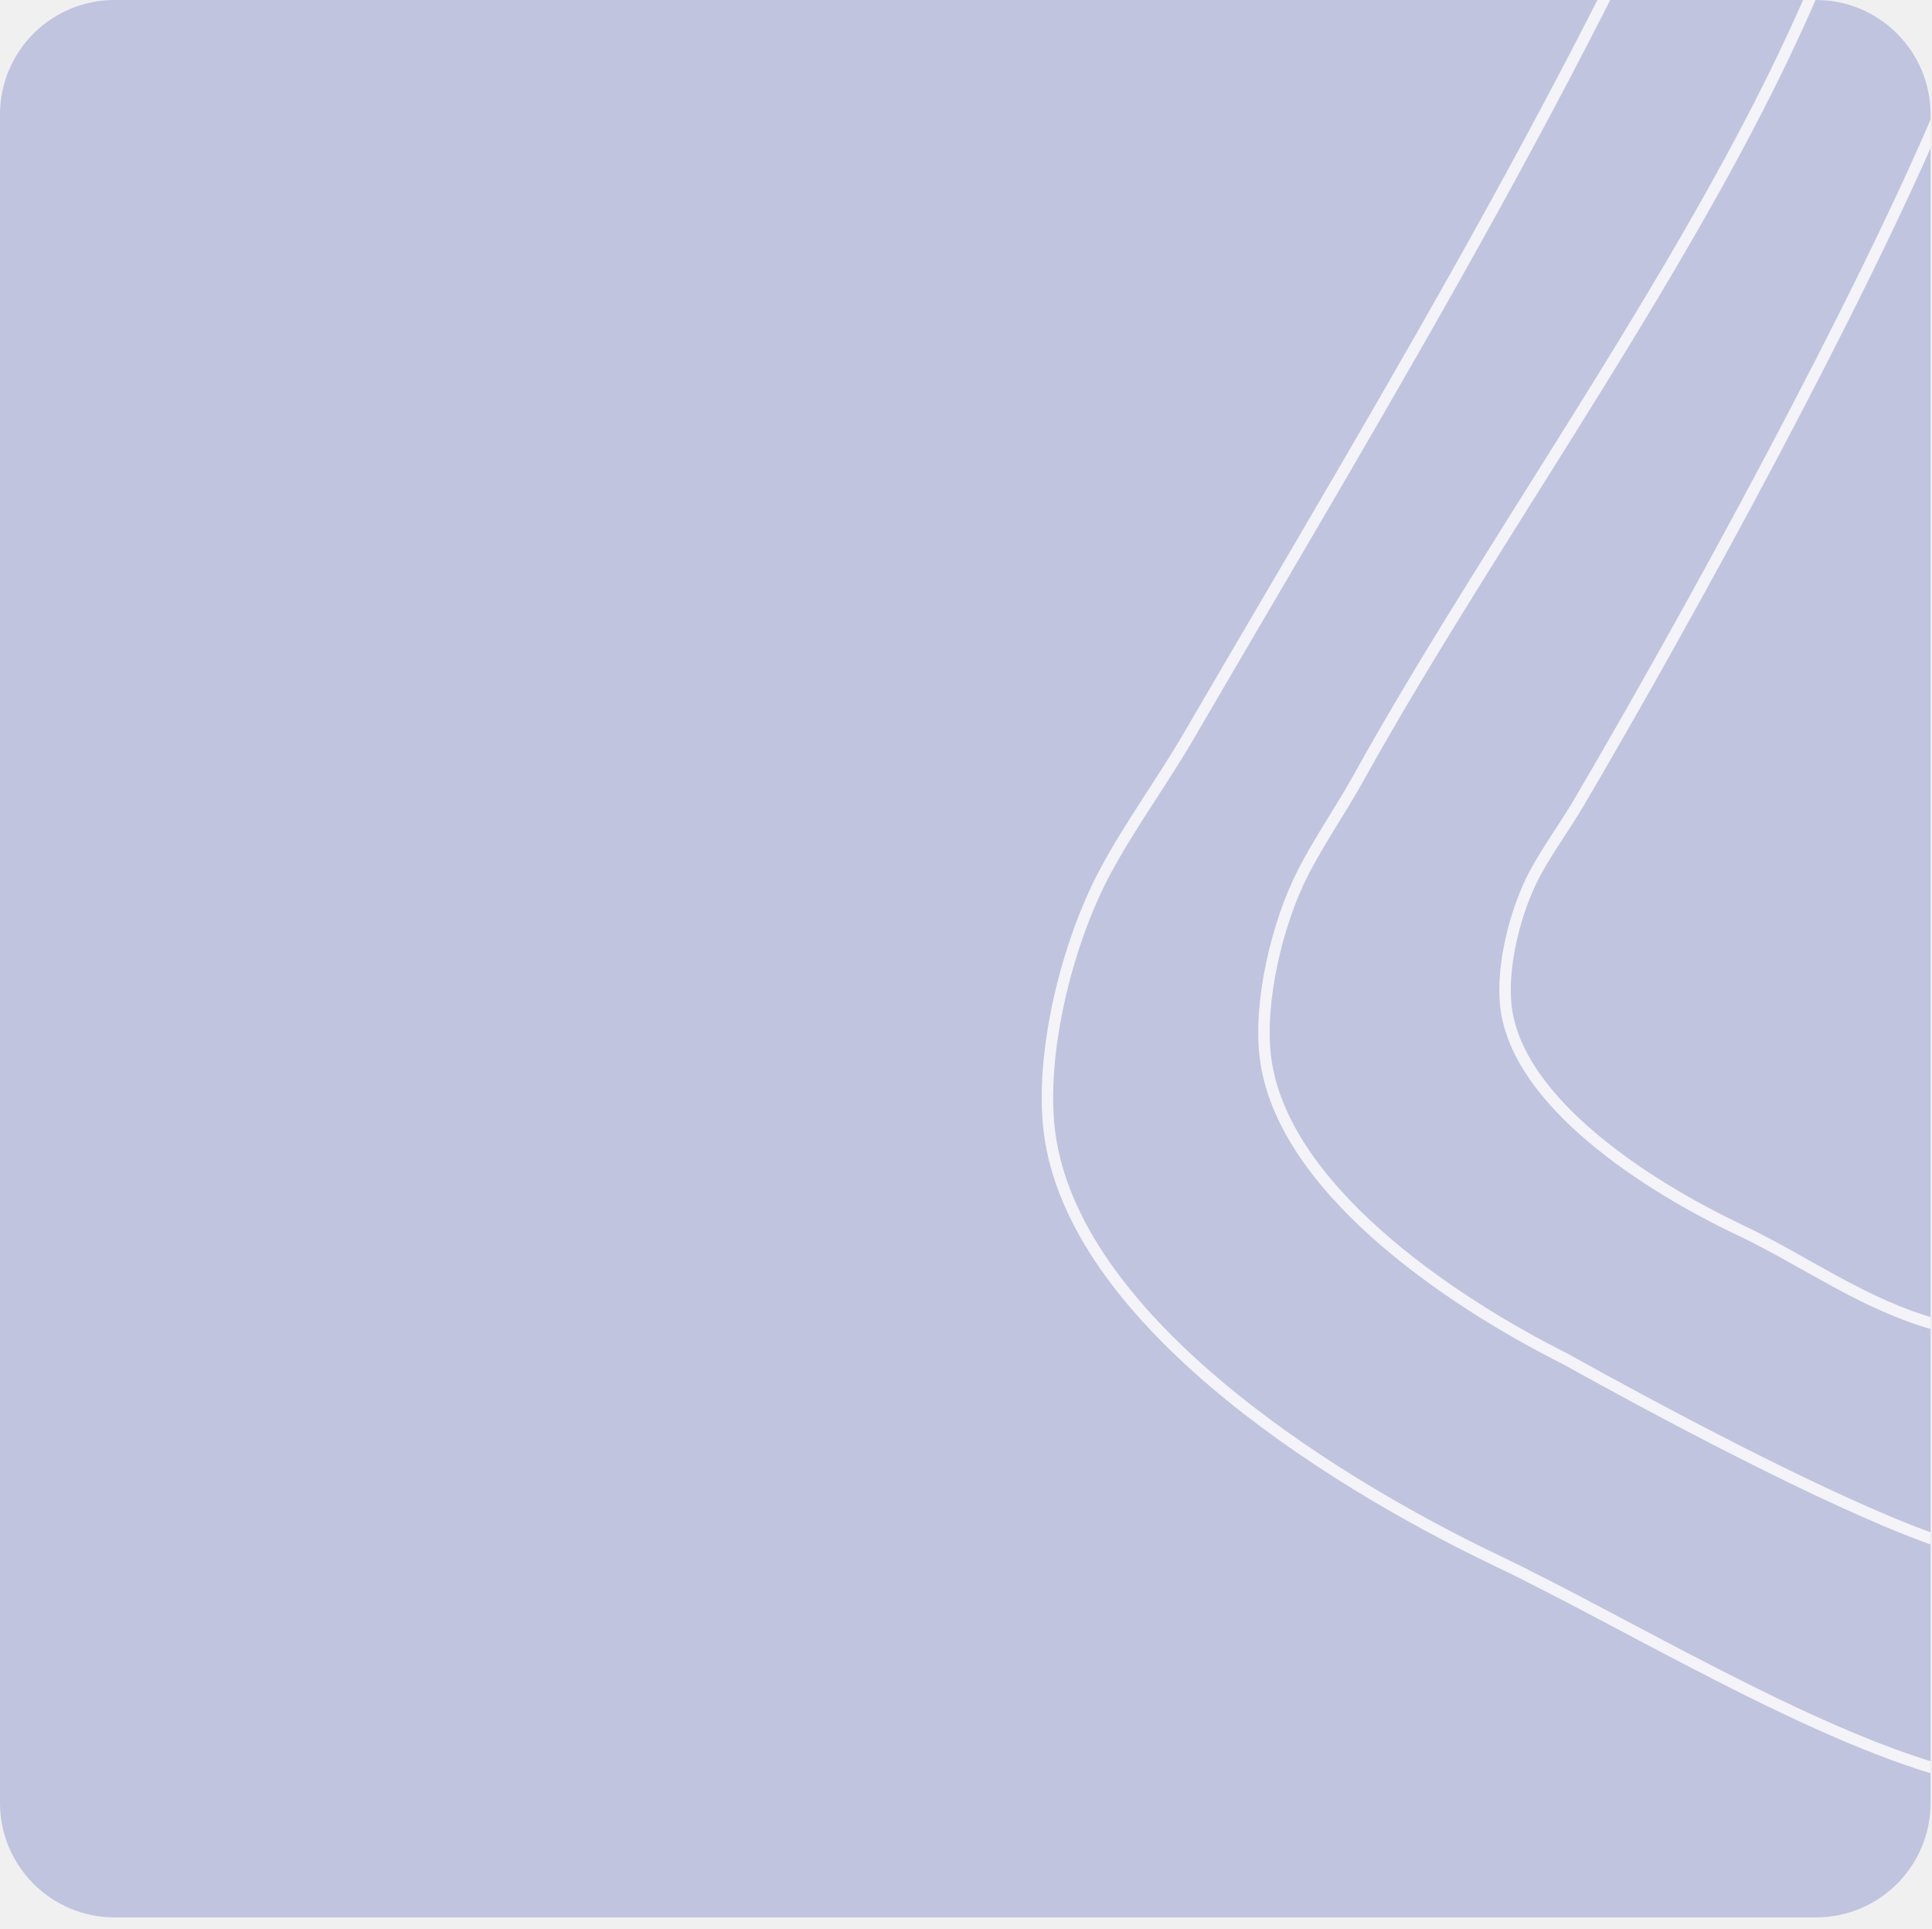
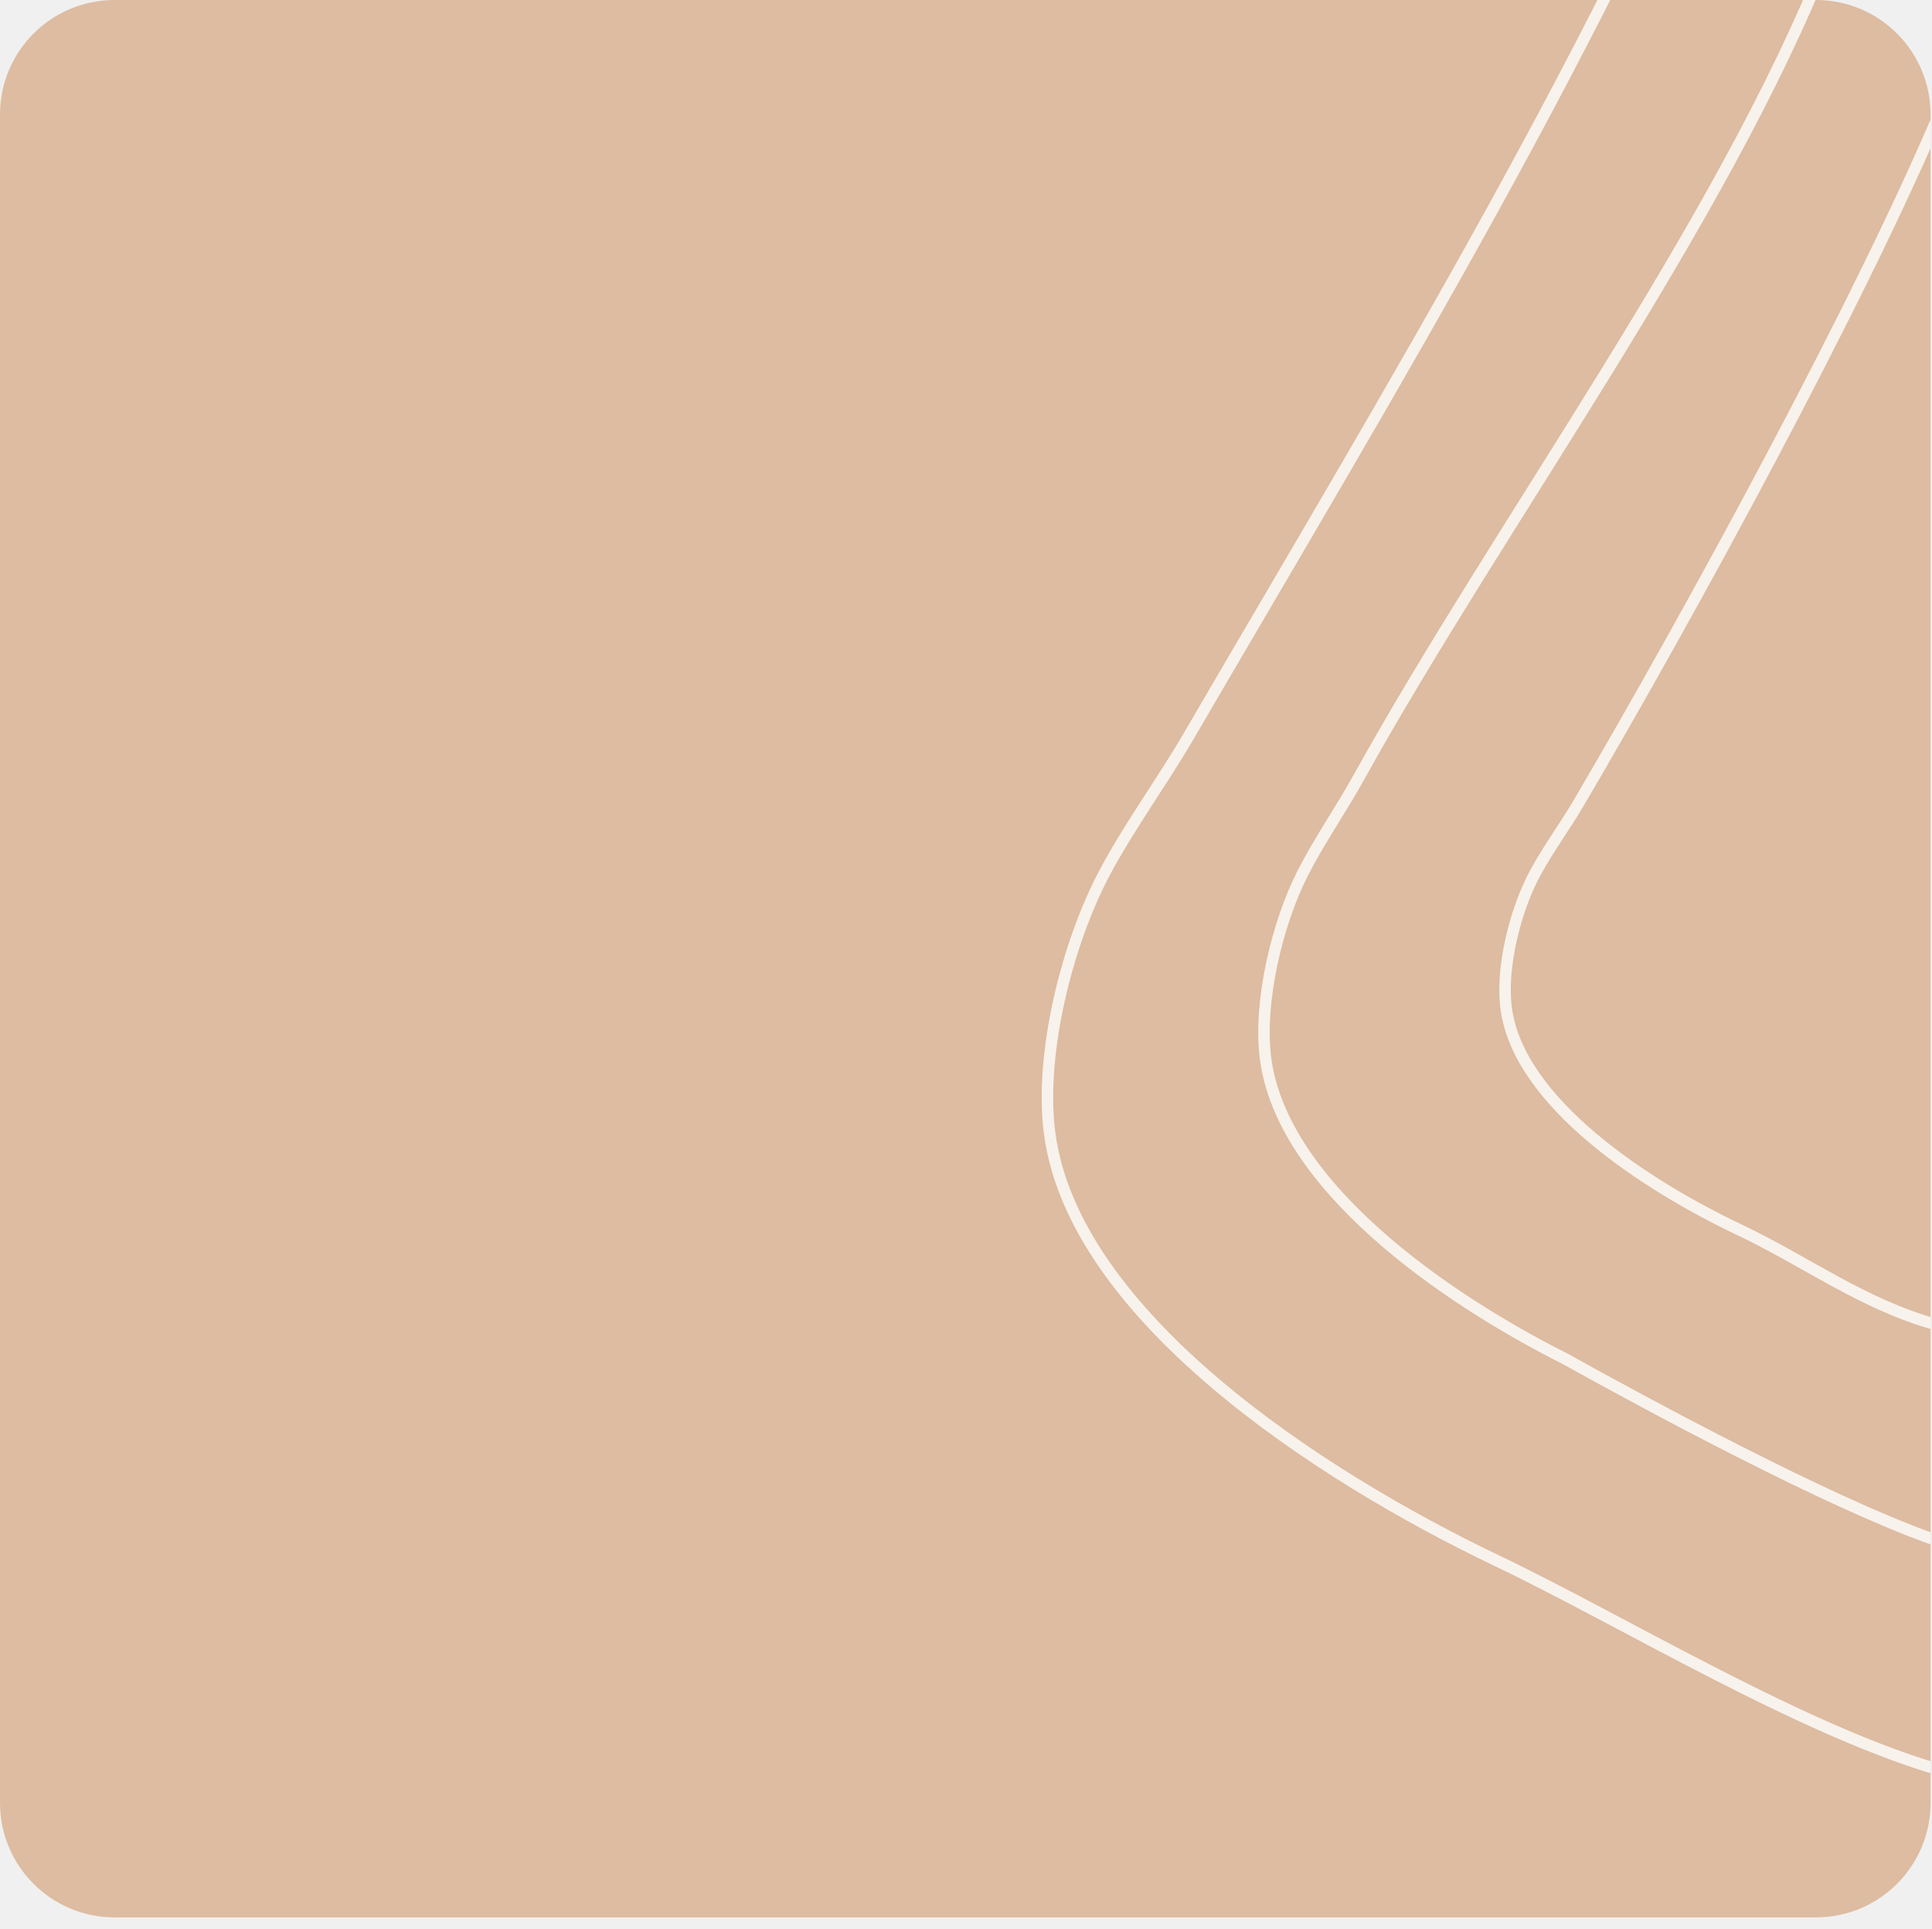
<svg xmlns="http://www.w3.org/2000/svg" width="506" height="505" viewBox="0 0 506 505" fill="none">
-   <rect width="505.626" height="502.15" rx="30" fill="#C1C4DE" />
+   <rect width="505.626" height="502.15" rx="30" fill="#DDBCA1" />
  <mask id="mask0_2_359" style="mask-type:alpha" maskUnits="userSpaceOnUse" x="0" y="0" width="506" height="505">
-     <rect width="505.626" height="504.485" rx="30" fill="#C1C4DE" />
+     <rect width="505.626" height="504.485" rx="30" fill="#DDBCA1" />
  </mask>
  <g mask="url(#mask0_2_359)">
    <path d="M509.14 26.859C487.59 78.465 442.211 161.373 413.456 210.304C409.855 216.433 405.468 222.36 402.111 228.57C396.81 238.375 393.097 253.415 394.465 263.998C397.664 288.728 431.044 310.455 455.631 322.107C472.986 330.331 488.113 341.758 507.424 346.996" stroke="white" stroke-opacity="0.8" stroke-width="3" stroke-linecap="round" />
    <path d="M478.708 -11.68C451.053 58.517 392.677 137.217 355.776 203.776C351.155 212.112 345.525 220.175 341.217 228.621C334.415 241.958 329.649 262.416 331.406 276.811C335.51 310.45 378.346 340.004 409.897 355.853C432.056 368.202 478.158 393.029 505.628 402.886" stroke="white" stroke-opacity="0.8" stroke-width="3" stroke-linecap="round" />
    <path d="M460.564 -87.586C419.278 12.052 366.347 98.409 311.258 192.884C304.359 204.716 295.955 216.161 289.523 228.151C279.368 247.081 272.253 276.119 274.875 296.552C281.003 344.301 344.953 386.251 392.056 408.746C425.306 424.626 473.312 454.081 510.307 464.195" stroke="white" stroke-opacity="0.8" stroke-width="3" stroke-linecap="round" />
  </g>
</svg>
